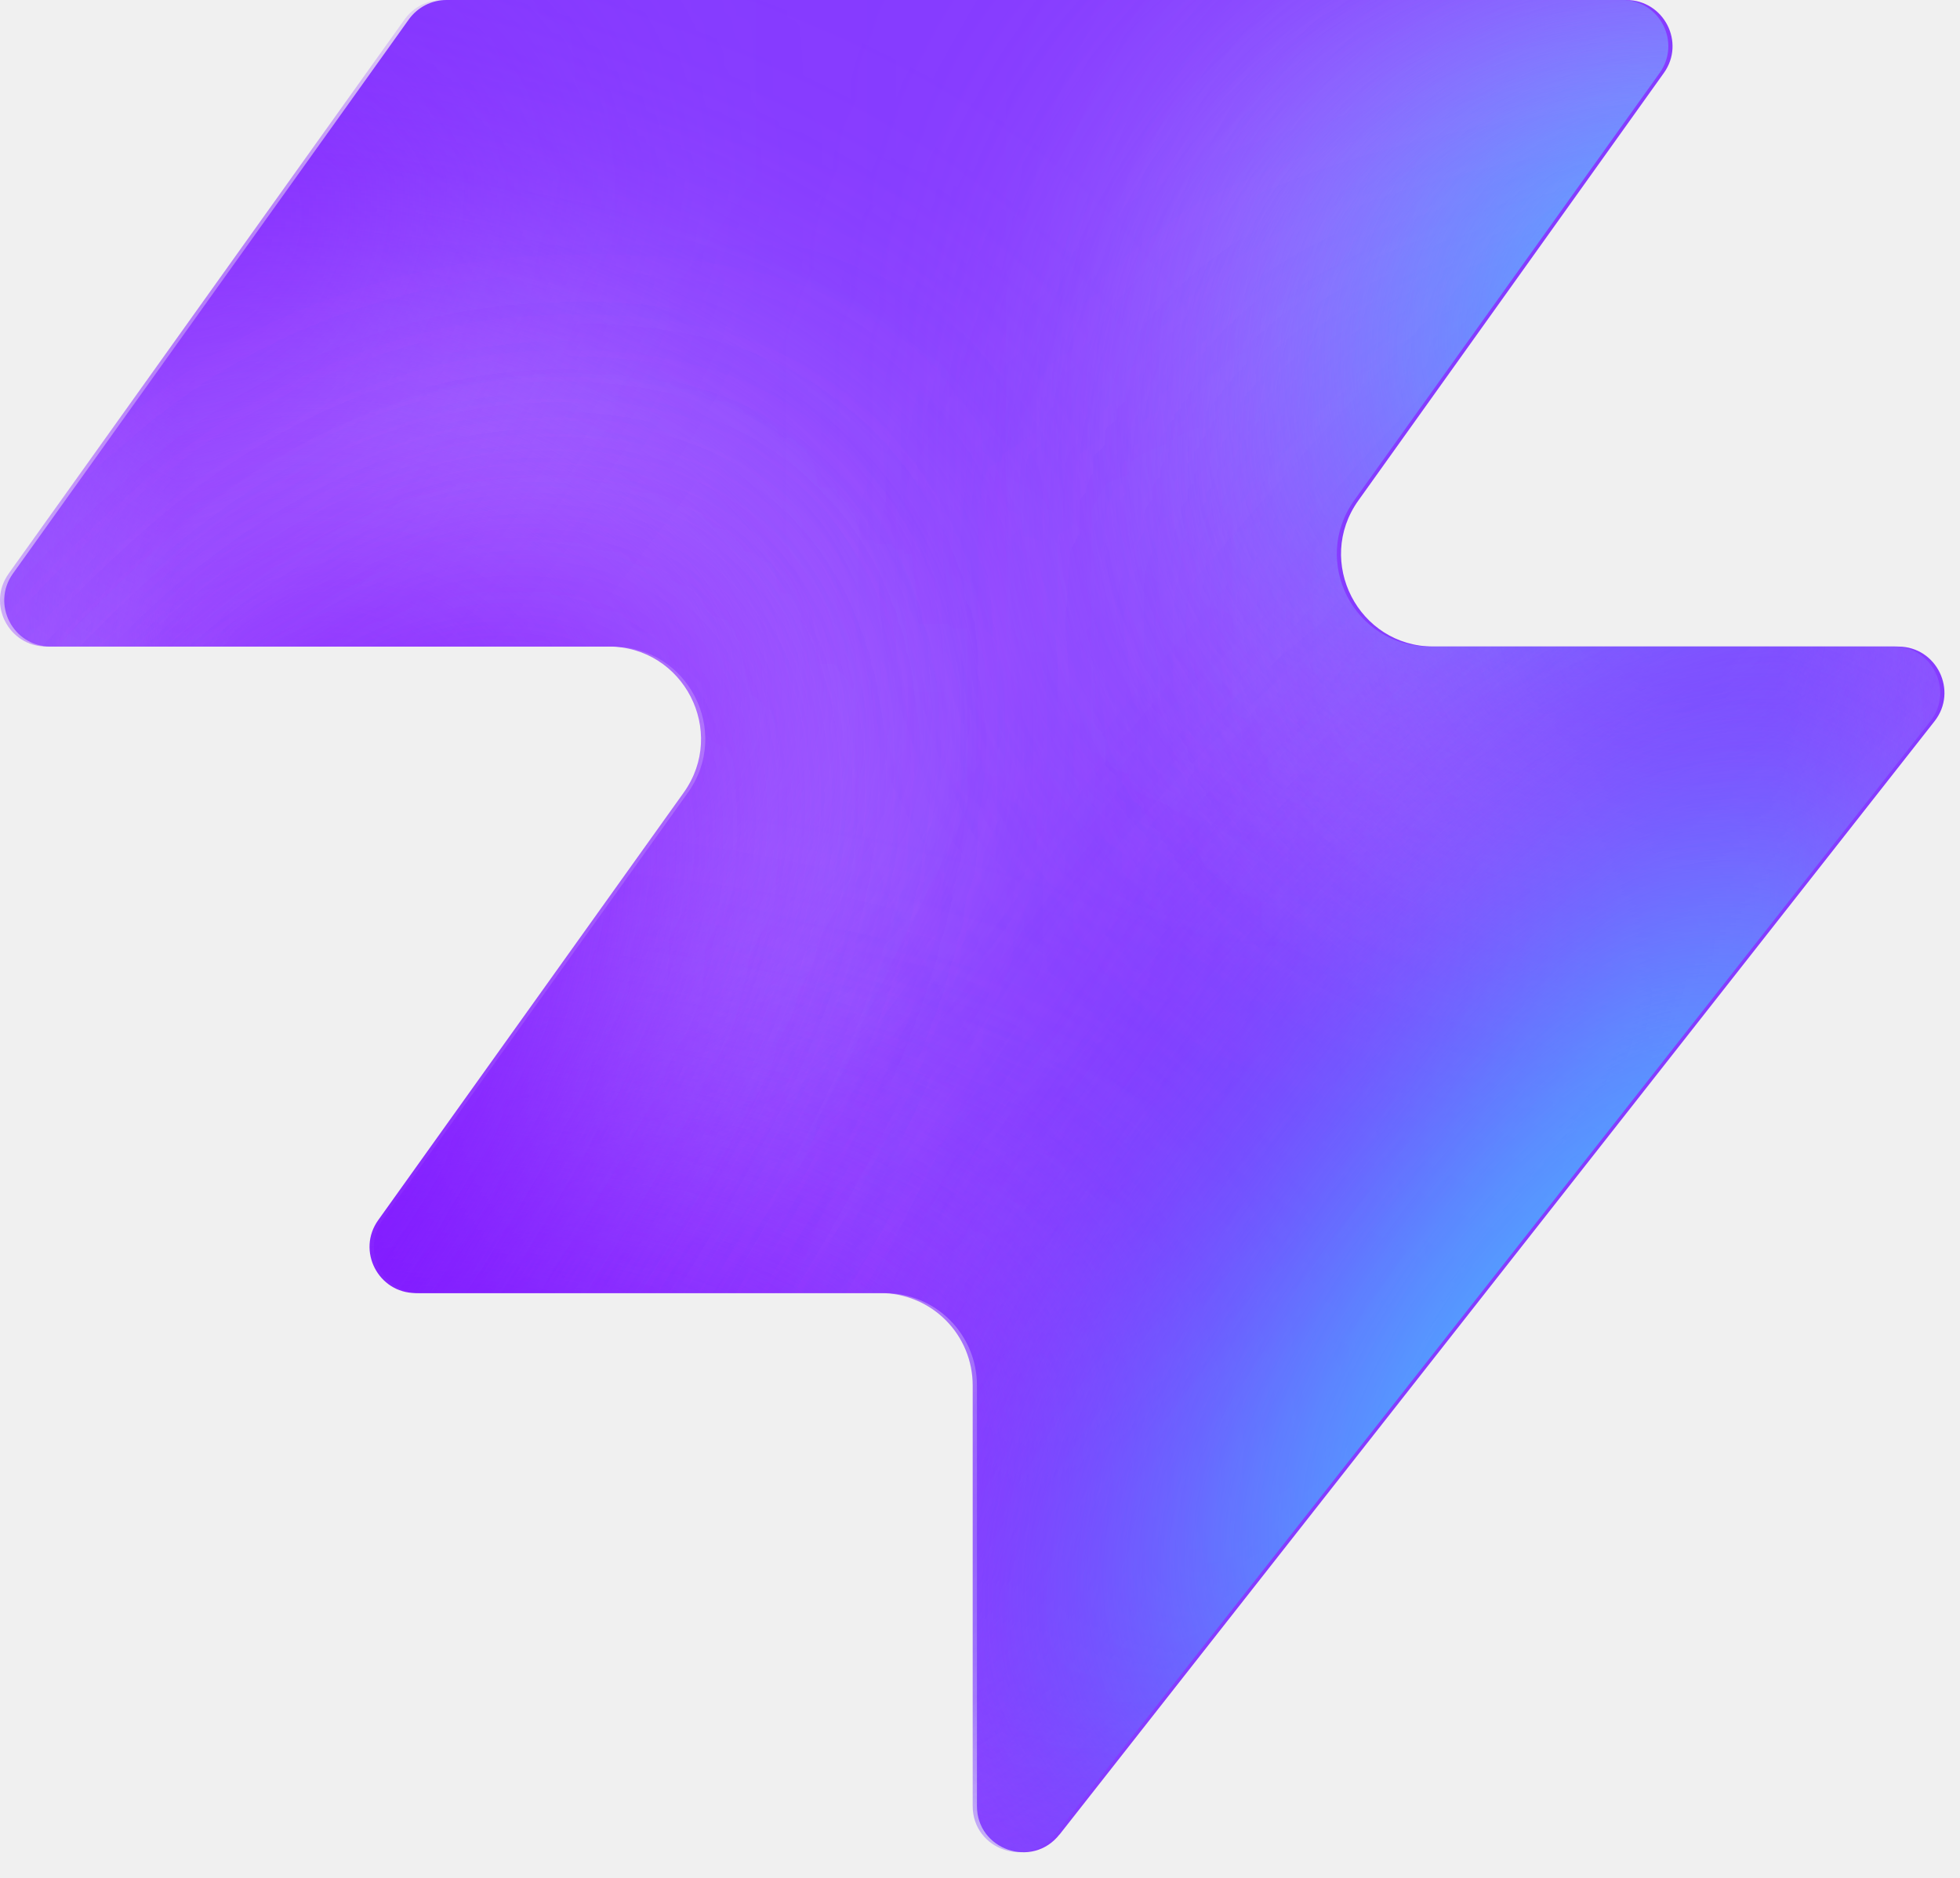
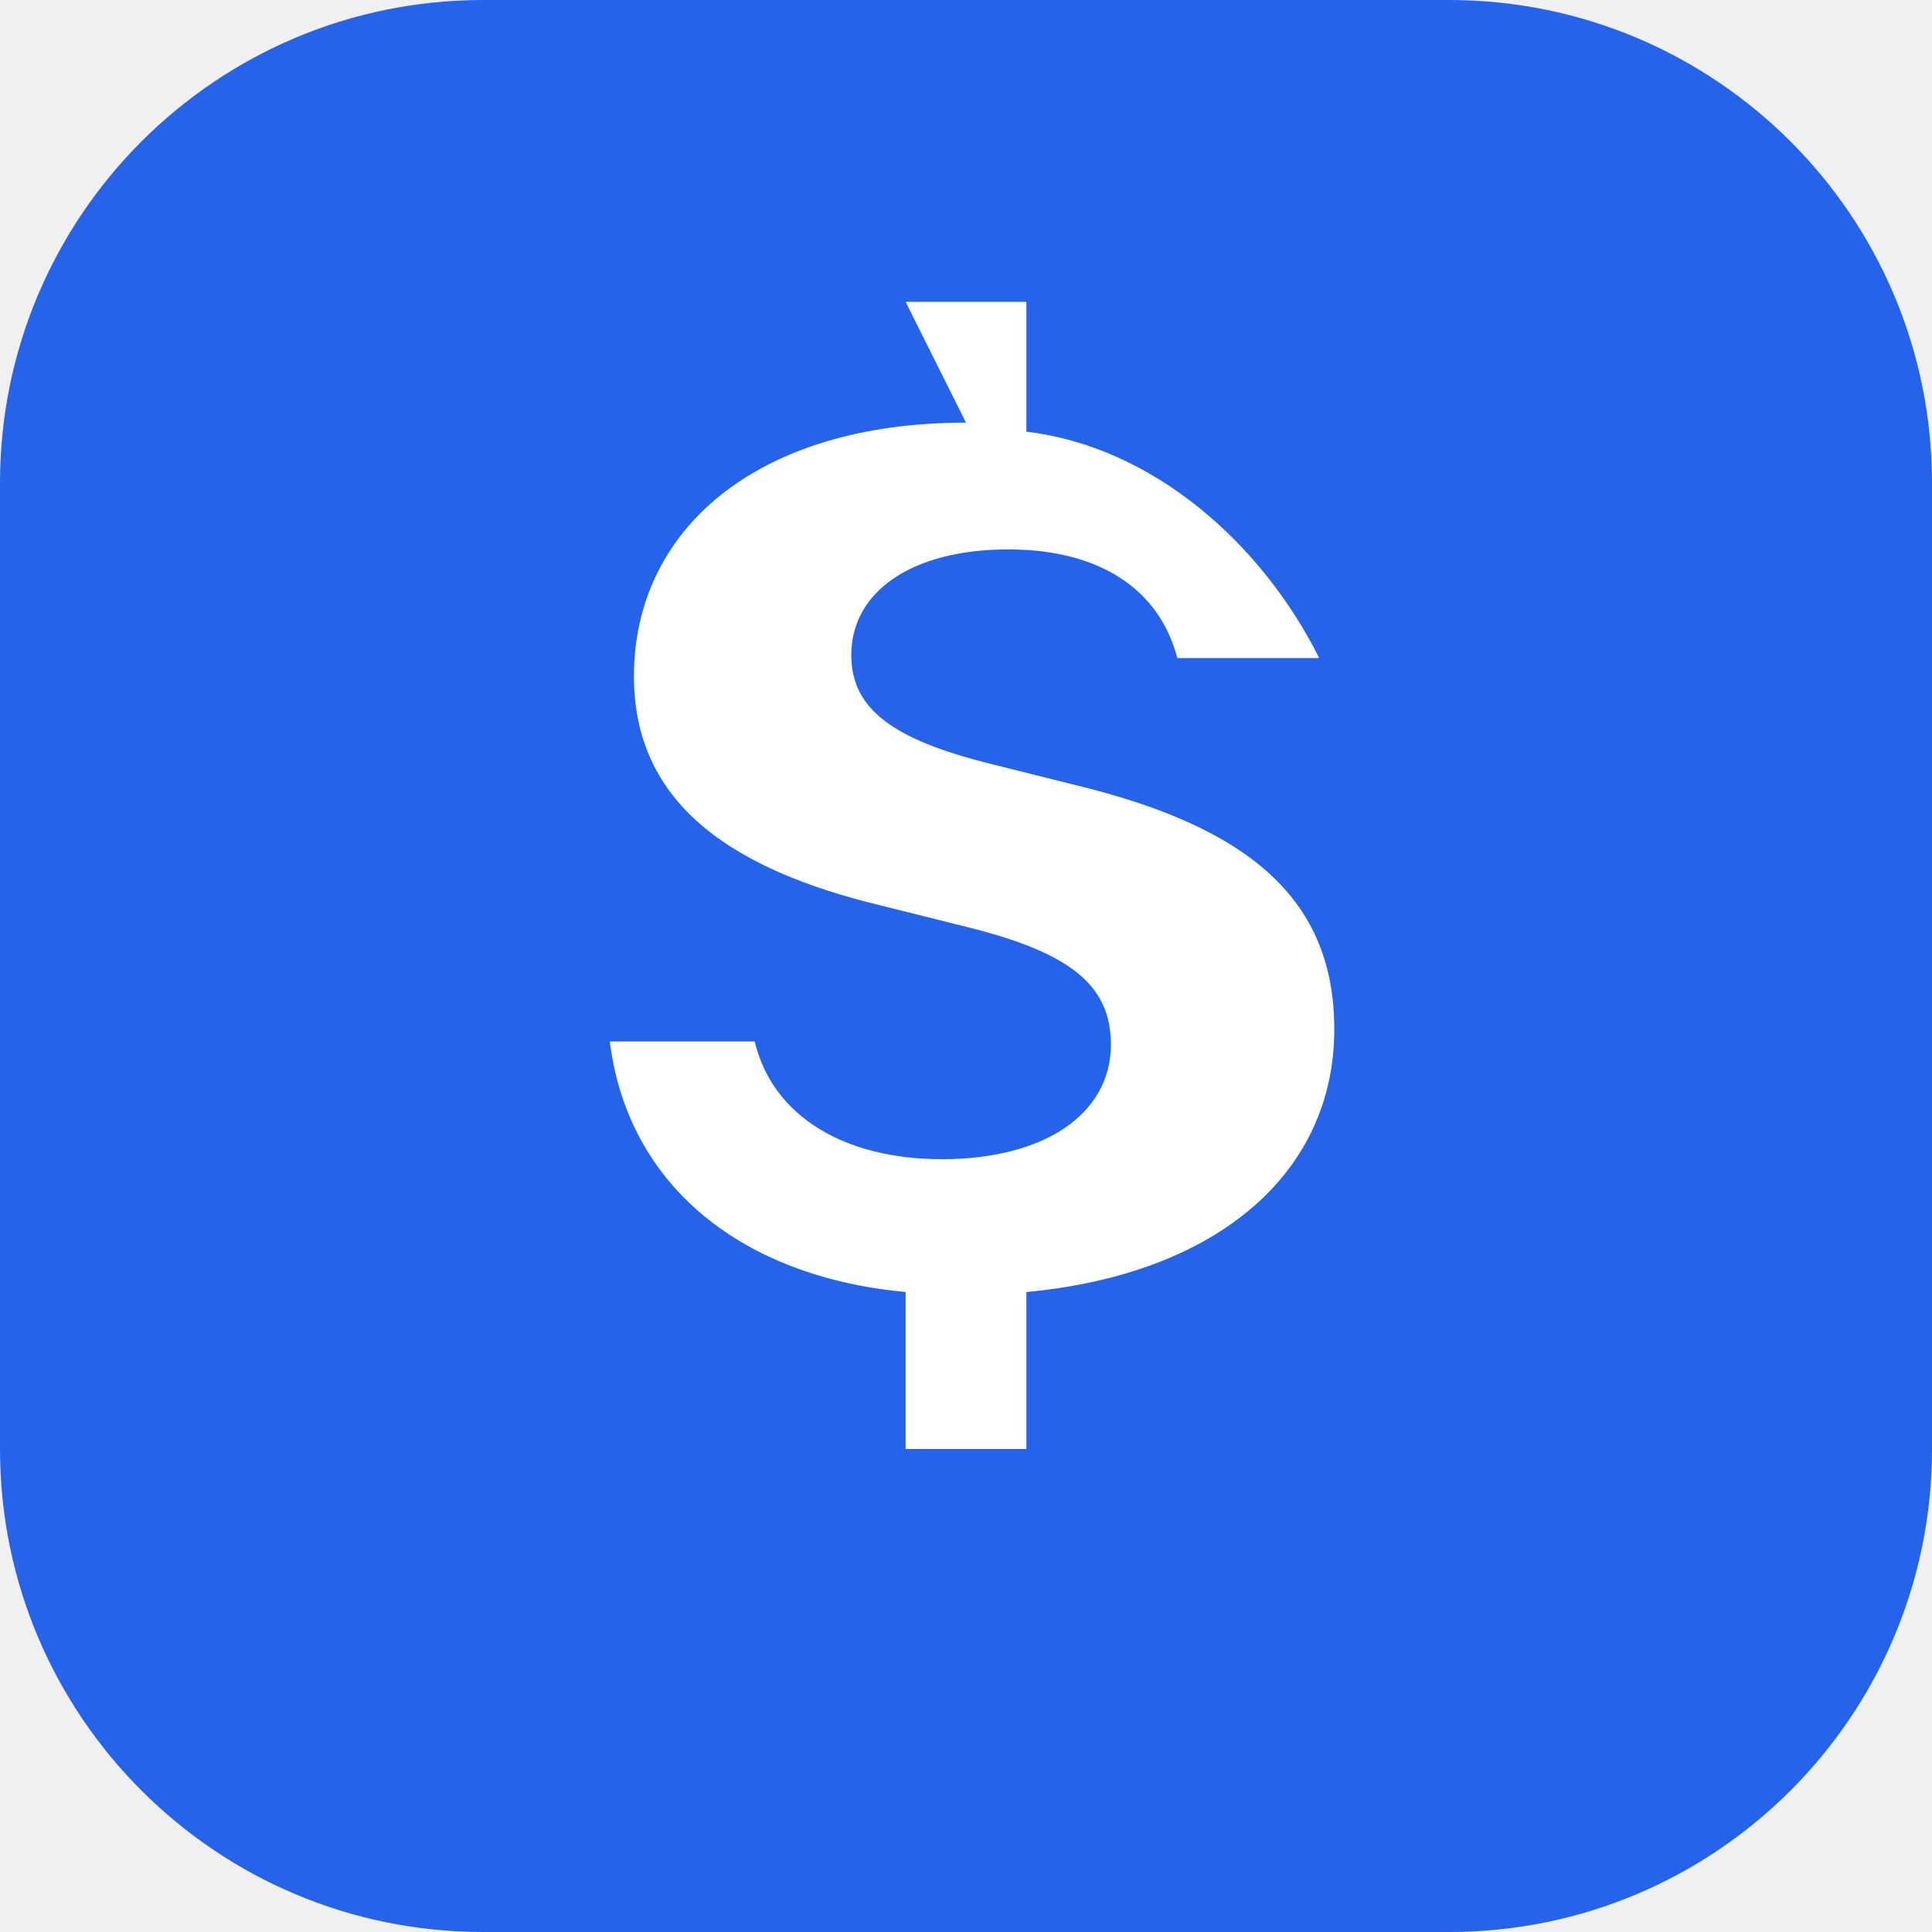
- <svg xmlns="http://www.w3.org/2000/svg" width="48" height="46" fill="none" viewBox="0 0 48 46">
-   <path fill="#863bff" d="M25.946 44.938c-.664.845-2.021.375-2.021-.698V33.937a2.26 2.26 0 0 0-2.262-2.262H10.287c-.92 0-1.456-1.04-.92-1.788l7.48-10.471c1.07-1.497 0-3.578-1.842-3.578H1.237c-.92 0-1.456-1.04-.92-1.788L10.013.474c.214-.297.556-.474.92-.474h28.894c.92 0 1.456 1.04.92 1.788l-7.48 10.471c-1.07 1.498 0 3.579 1.842 3.579h11.377c.943 0 1.473 1.088.89 1.83L25.947 44.94z" style="fill:#863bff;fill:color(display-p3 .525 .23 1);fill-opacity:1" />
-   <mask id="a" width="48" height="46" x="0" y="0" maskUnits="userSpaceOnUse" style="mask-type:alpha">
-     <path fill="#000" d="M25.842 44.938c-.664.844-2.021.375-2.021-.698V33.937a2.26 2.26 0 0 0-2.262-2.262H10.183c-.92 0-1.456-1.04-.92-1.788l7.48-10.471c1.07-1.498 0-3.579-1.842-3.579H1.133c-.92 0-1.456-1.04-.92-1.787L9.91.473c.214-.297.556-.474.92-.474h28.894c.92 0 1.456 1.04.92 1.788l-7.48 10.471c-1.07 1.498 0 3.578 1.842 3.578h11.377c.943 0 1.473 1.088.89 1.832L25.843 44.94z" style="fill:#000;fill-opacity:1" />
-   </mask>
-   <g mask="url(#a)">
-     <g filter="url(#b)">
-       <ellipse cx="5.508" cy="14.704" fill="#ede6ff" rx="5.508" ry="14.704" style="fill:#ede6ff;fill:color(display-p3 .927 .903 1);fill-opacity:1" transform="matrix(.00324 1 1 -.00324 -4.47 31.516)" />
-     </g>
-     <g filter="url(#c)">
-       <ellipse cx="10.399" cy="29.851" fill="#ede6ff" rx="10.399" ry="29.851" style="fill:#ede6ff;fill:color(display-p3 .927 .903 1);fill-opacity:1" transform="matrix(.00324 1 1 -.00324 -39.328 7.883)" />
-     </g>
-     <g filter="url(#d)">
-       <ellipse cx="5.508" cy="30.487" fill="#7e14ff" rx="5.508" ry="30.487" style="fill:#7e14ff;fill:color(display-p3 .492 .077 1);fill-opacity:1" transform="rotate(89.814 -25.913 -14.639)scale(1 -1)" />
-     </g>
-     <g filter="url(#e)">
-       <ellipse cx="5.508" cy="30.599" fill="#7e14ff" rx="5.508" ry="30.599" style="fill:#7e14ff;fill:color(display-p3 .492 .077 1);fill-opacity:1" transform="rotate(89.814 -32.644 -3.334)scale(1 -1)" />
-     </g>
-     <g filter="url(#f)">
-       <ellipse cx="5.508" cy="30.599" fill="#7e14ff" rx="5.508" ry="30.599" style="fill:#7e14ff;fill:color(display-p3 .492 .077 1);fill-opacity:1" transform="matrix(.00324 1 1 -.00324 -34.34 30.47)" />
-     </g>
-     <g filter="url(#g)">
-       <ellipse cx="14.072" cy="22.078" fill="#ede6ff" rx="14.072" ry="22.078" style="fill:#ede6ff;fill:color(display-p3 .927 .903 1);fill-opacity:1" transform="rotate(93.35 24.506 48.493)scale(-1 1)" />
-     </g>
-     <g filter="url(#h)">
-       <ellipse cx="3.47" cy="21.501" fill="#7e14ff" rx="3.47" ry="21.501" style="fill:#7e14ff;fill:color(display-p3 .492 .077 1);fill-opacity:1" transform="rotate(89.009 28.708 47.59)scale(-1 1)" />
-     </g>
-     <g filter="url(#i)">
-       <ellipse cx="3.47" cy="21.501" fill="#7e14ff" rx="3.47" ry="21.501" style="fill:#7e14ff;fill:color(display-p3 .492 .077 1);fill-opacity:1" transform="rotate(89.009 28.708 47.59)scale(-1 1)" />
-     </g>
-     <g filter="url(#j)">
-       <ellipse cx=".387" cy="8.972" fill="#7e14ff" rx="4.407" ry="29.108" style="fill:#7e14ff;fill:color(display-p3 .492 .077 1);fill-opacity:1" transform="rotate(39.51 .387 8.972)" />
-     </g>
-     <g filter="url(#k)">
-       <ellipse cx="47.523" cy="-6.092" fill="#7e14ff" rx="4.407" ry="29.108" style="fill:#7e14ff;fill:color(display-p3 .492 .077 1);fill-opacity:1" transform="rotate(37.892 47.523 -6.092)" />
-     </g>
-     <g filter="url(#l)">
-       <ellipse cx="41.412" cy="6.333" fill="#47bfff" rx="5.971" ry="9.665" style="fill:#47bfff;fill:color(display-p3 .28 .748 1);fill-opacity:1" transform="rotate(37.892 41.412 6.333)" />
-     </g>
-     <g filter="url(#m)">
-       <ellipse cx="-1.879" cy="38.332" fill="#7e14ff" rx="4.407" ry="29.108" style="fill:#7e14ff;fill:color(display-p3 .492 .077 1);fill-opacity:1" transform="rotate(37.892 -1.88 38.332)" />
-     </g>
-     <g filter="url(#n)">
-       <ellipse cx="-1.879" cy="38.332" fill="#7e14ff" rx="4.407" ry="29.108" style="fill:#7e14ff;fill:color(display-p3 .492 .077 1);fill-opacity:1" transform="rotate(37.892 -1.88 38.332)" />
-     </g>
-     <g filter="url(#o)">
-       <ellipse cx="35.651" cy="29.907" fill="#7e14ff" rx="4.407" ry="29.108" style="fill:#7e14ff;fill:color(display-p3 .492 .077 1);fill-opacity:1" transform="rotate(37.892 35.651 29.907)" />
-     </g>
-     <g filter="url(#p)">
-       <ellipse cx="38.418" cy="32.4" fill="#47bfff" rx="5.971" ry="15.297" style="fill:#47bfff;fill:color(display-p3 .28 .748 1);fill-opacity:1" transform="rotate(37.892 38.418 32.4)" />
-     </g>
-   </g>
-   <defs>
-     <filter id="b" width="60.045" height="41.654" x="-19.77" y="16.149" color-interpolation-filters="sRGB" filterUnits="userSpaceOnUse">
-       <feFlood flood-opacity="0" result="BackgroundImageFix" />
-       <feBlend in="SourceGraphic" in2="BackgroundImageFix" result="shape" />
-       <feGaussianBlur result="effect1_foregroundBlur_2002_17158" stdDeviation="7.659" />
-     </filter>
-     <filter id="c" width="90.34" height="51.437" x="-54.613" y="-7.533" color-interpolation-filters="sRGB" filterUnits="userSpaceOnUse">
-       <feFlood flood-opacity="0" result="BackgroundImageFix" />
-       <feBlend in="SourceGraphic" in2="BackgroundImageFix" result="shape" />
-       <feGaussianBlur result="effect1_foregroundBlur_2002_17158" stdDeviation="7.659" />
-     </filter>
-     <filter id="d" width="79.355" height="29.4" x="-49.64" y="2.03" color-interpolation-filters="sRGB" filterUnits="userSpaceOnUse">
-       <feFlood flood-opacity="0" result="BackgroundImageFix" />
-       <feBlend in="SourceGraphic" in2="BackgroundImageFix" result="shape" />
-       <feGaussianBlur result="effect1_foregroundBlur_2002_17158" stdDeviation="4.596" />
-     </filter>
-     <filter id="e" width="79.579" height="29.4" x="-45.045" y="20.029" color-interpolation-filters="sRGB" filterUnits="userSpaceOnUse">
-       <feFlood flood-opacity="0" result="BackgroundImageFix" />
-       <feBlend in="SourceGraphic" in2="BackgroundImageFix" result="shape" />
-       <feGaussianBlur result="effect1_foregroundBlur_2002_17158" stdDeviation="4.596" />
-     </filter>
-     <filter id="f" width="79.579" height="29.4" x="-43.513" y="21.178" color-interpolation-filters="sRGB" filterUnits="userSpaceOnUse">
-       <feFlood flood-opacity="0" result="BackgroundImageFix" />
-       <feBlend in="SourceGraphic" in2="BackgroundImageFix" result="shape" />
-       <feGaussianBlur result="effect1_foregroundBlur_2002_17158" stdDeviation="4.596" />
-     </filter>
-     <filter id="g" width="74.749" height="58.852" x="15.756" y="-17.901" color-interpolation-filters="sRGB" filterUnits="userSpaceOnUse">
-       <feFlood flood-opacity="0" result="BackgroundImageFix" />
-       <feBlend in="SourceGraphic" in2="BackgroundImageFix" result="shape" />
-       <feGaussianBlur result="effect1_foregroundBlur_2002_17158" stdDeviation="7.659" />
-     </filter>
-     <filter id="h" width="61.377" height="25.362" x="23.548" y="2.284" color-interpolation-filters="sRGB" filterUnits="userSpaceOnUse">
-       <feFlood flood-opacity="0" result="BackgroundImageFix" />
-       <feBlend in="SourceGraphic" in2="BackgroundImageFix" result="shape" />
-       <feGaussianBlur result="effect1_foregroundBlur_2002_17158" stdDeviation="4.596" />
-     </filter>
-     <filter id="i" width="61.377" height="25.362" x="23.548" y="2.284" color-interpolation-filters="sRGB" filterUnits="userSpaceOnUse">
-       <feFlood flood-opacity="0" result="BackgroundImageFix" />
-       <feBlend in="SourceGraphic" in2="BackgroundImageFix" result="shape" />
-       <feGaussianBlur result="effect1_foregroundBlur_2002_17158" stdDeviation="4.596" />
-     </filter>
-     <filter id="j" width="56.045" height="63.649" x="-27.636" y="-22.853" color-interpolation-filters="sRGB" filterUnits="userSpaceOnUse">
-       <feFlood flood-opacity="0" result="BackgroundImageFix" />
-       <feBlend in="SourceGraphic" in2="BackgroundImageFix" result="shape" />
-       <feGaussianBlur result="effect1_foregroundBlur_2002_17158" stdDeviation="4.596" />
-     </filter>
-     <filter id="k" width="54.814" height="64.646" x="20.116" y="-38.415" color-interpolation-filters="sRGB" filterUnits="userSpaceOnUse">
-       <feFlood flood-opacity="0" result="BackgroundImageFix" />
-       <feBlend in="SourceGraphic" in2="BackgroundImageFix" result="shape" />
-       <feGaussianBlur result="effect1_foregroundBlur_2002_17158" stdDeviation="4.596" />
-     </filter>
-     <filter id="l" width="33.541" height="35.313" x="24.641" y="-11.323" color-interpolation-filters="sRGB" filterUnits="userSpaceOnUse">
-       <feFlood flood-opacity="0" result="BackgroundImageFix" />
-       <feBlend in="SourceGraphic" in2="BackgroundImageFix" result="shape" />
-       <feGaussianBlur result="effect1_foregroundBlur_2002_17158" stdDeviation="4.596" />
-     </filter>
-     <filter id="m" width="54.814" height="64.646" x="-29.286" y="6.009" color-interpolation-filters="sRGB" filterUnits="userSpaceOnUse">
-       <feFlood flood-opacity="0" result="BackgroundImageFix" />
-       <feBlend in="SourceGraphic" in2="BackgroundImageFix" result="shape" />
-       <feGaussianBlur result="effect1_foregroundBlur_2002_17158" stdDeviation="4.596" />
-     </filter>
-     <filter id="n" width="54.814" height="64.646" x="-29.286" y="6.009" color-interpolation-filters="sRGB" filterUnits="userSpaceOnUse">
-       <feFlood flood-opacity="0" result="BackgroundImageFix" />
-       <feBlend in="SourceGraphic" in2="BackgroundImageFix" result="shape" />
-       <feGaussianBlur result="effect1_foregroundBlur_2002_17158" stdDeviation="4.596" />
-     </filter>
-     <filter id="o" width="54.814" height="64.646" x="8.244" y="-2.416" color-interpolation-filters="sRGB" filterUnits="userSpaceOnUse">
-       <feFlood flood-opacity="0" result="BackgroundImageFix" />
-       <feBlend in="SourceGraphic" in2="BackgroundImageFix" result="shape" />
-       <feGaussianBlur result="effect1_foregroundBlur_2002_17158" stdDeviation="4.596" />
-     </filter>
-     <filter id="p" width="39.409" height="43.623" x="18.713" y="10.588" color-interpolation-filters="sRGB" filterUnits="userSpaceOnUse">
-       <feFlood flood-opacity="0" result="BackgroundImageFix" />
-       <feBlend in="SourceGraphic" in2="BackgroundImageFix" result="shape" />
-       <feGaussianBlur result="effect1_foregroundBlur_2002_17158" stdDeviation="4.596" />
-     </filter>
-   </defs>
+ <svg xmlns="http://www.w3.org/2000/svg" viewBox="0 0 32 32" width="32" height="32">
+   <rect width="32" height="32" rx="8" fill="#2563eb" />
+   <path d="M16 7c-3.5 0-5.5 1.8-5.5 4.2 0 2.1 1.6 3.2 4.1 3.8l1.4.35c1.7.42 2.4.95 2.4 1.95 0 1.15-1.1 1.9-2.8 1.9-1.6 0-2.8-.7-3.1-1.95h-2.4c.3 2.4 2.2 3.9 4.9 4.15V24h2v-2.6c3.2-.3 5.1-2 5.1-4.35 0-2.15-1.4-3.35-4.3-4.05l-1.4-.35c-1.6-.4-2.3-.9-2.3-1.8 0-1.05 1-1.75 2.6-1.75 1.5 0 2.5.65 2.8 1.8h2.35C20.9 9 19.1 7.4 17 7.15V5h-2z" fill="#ffffff" />
</svg>
